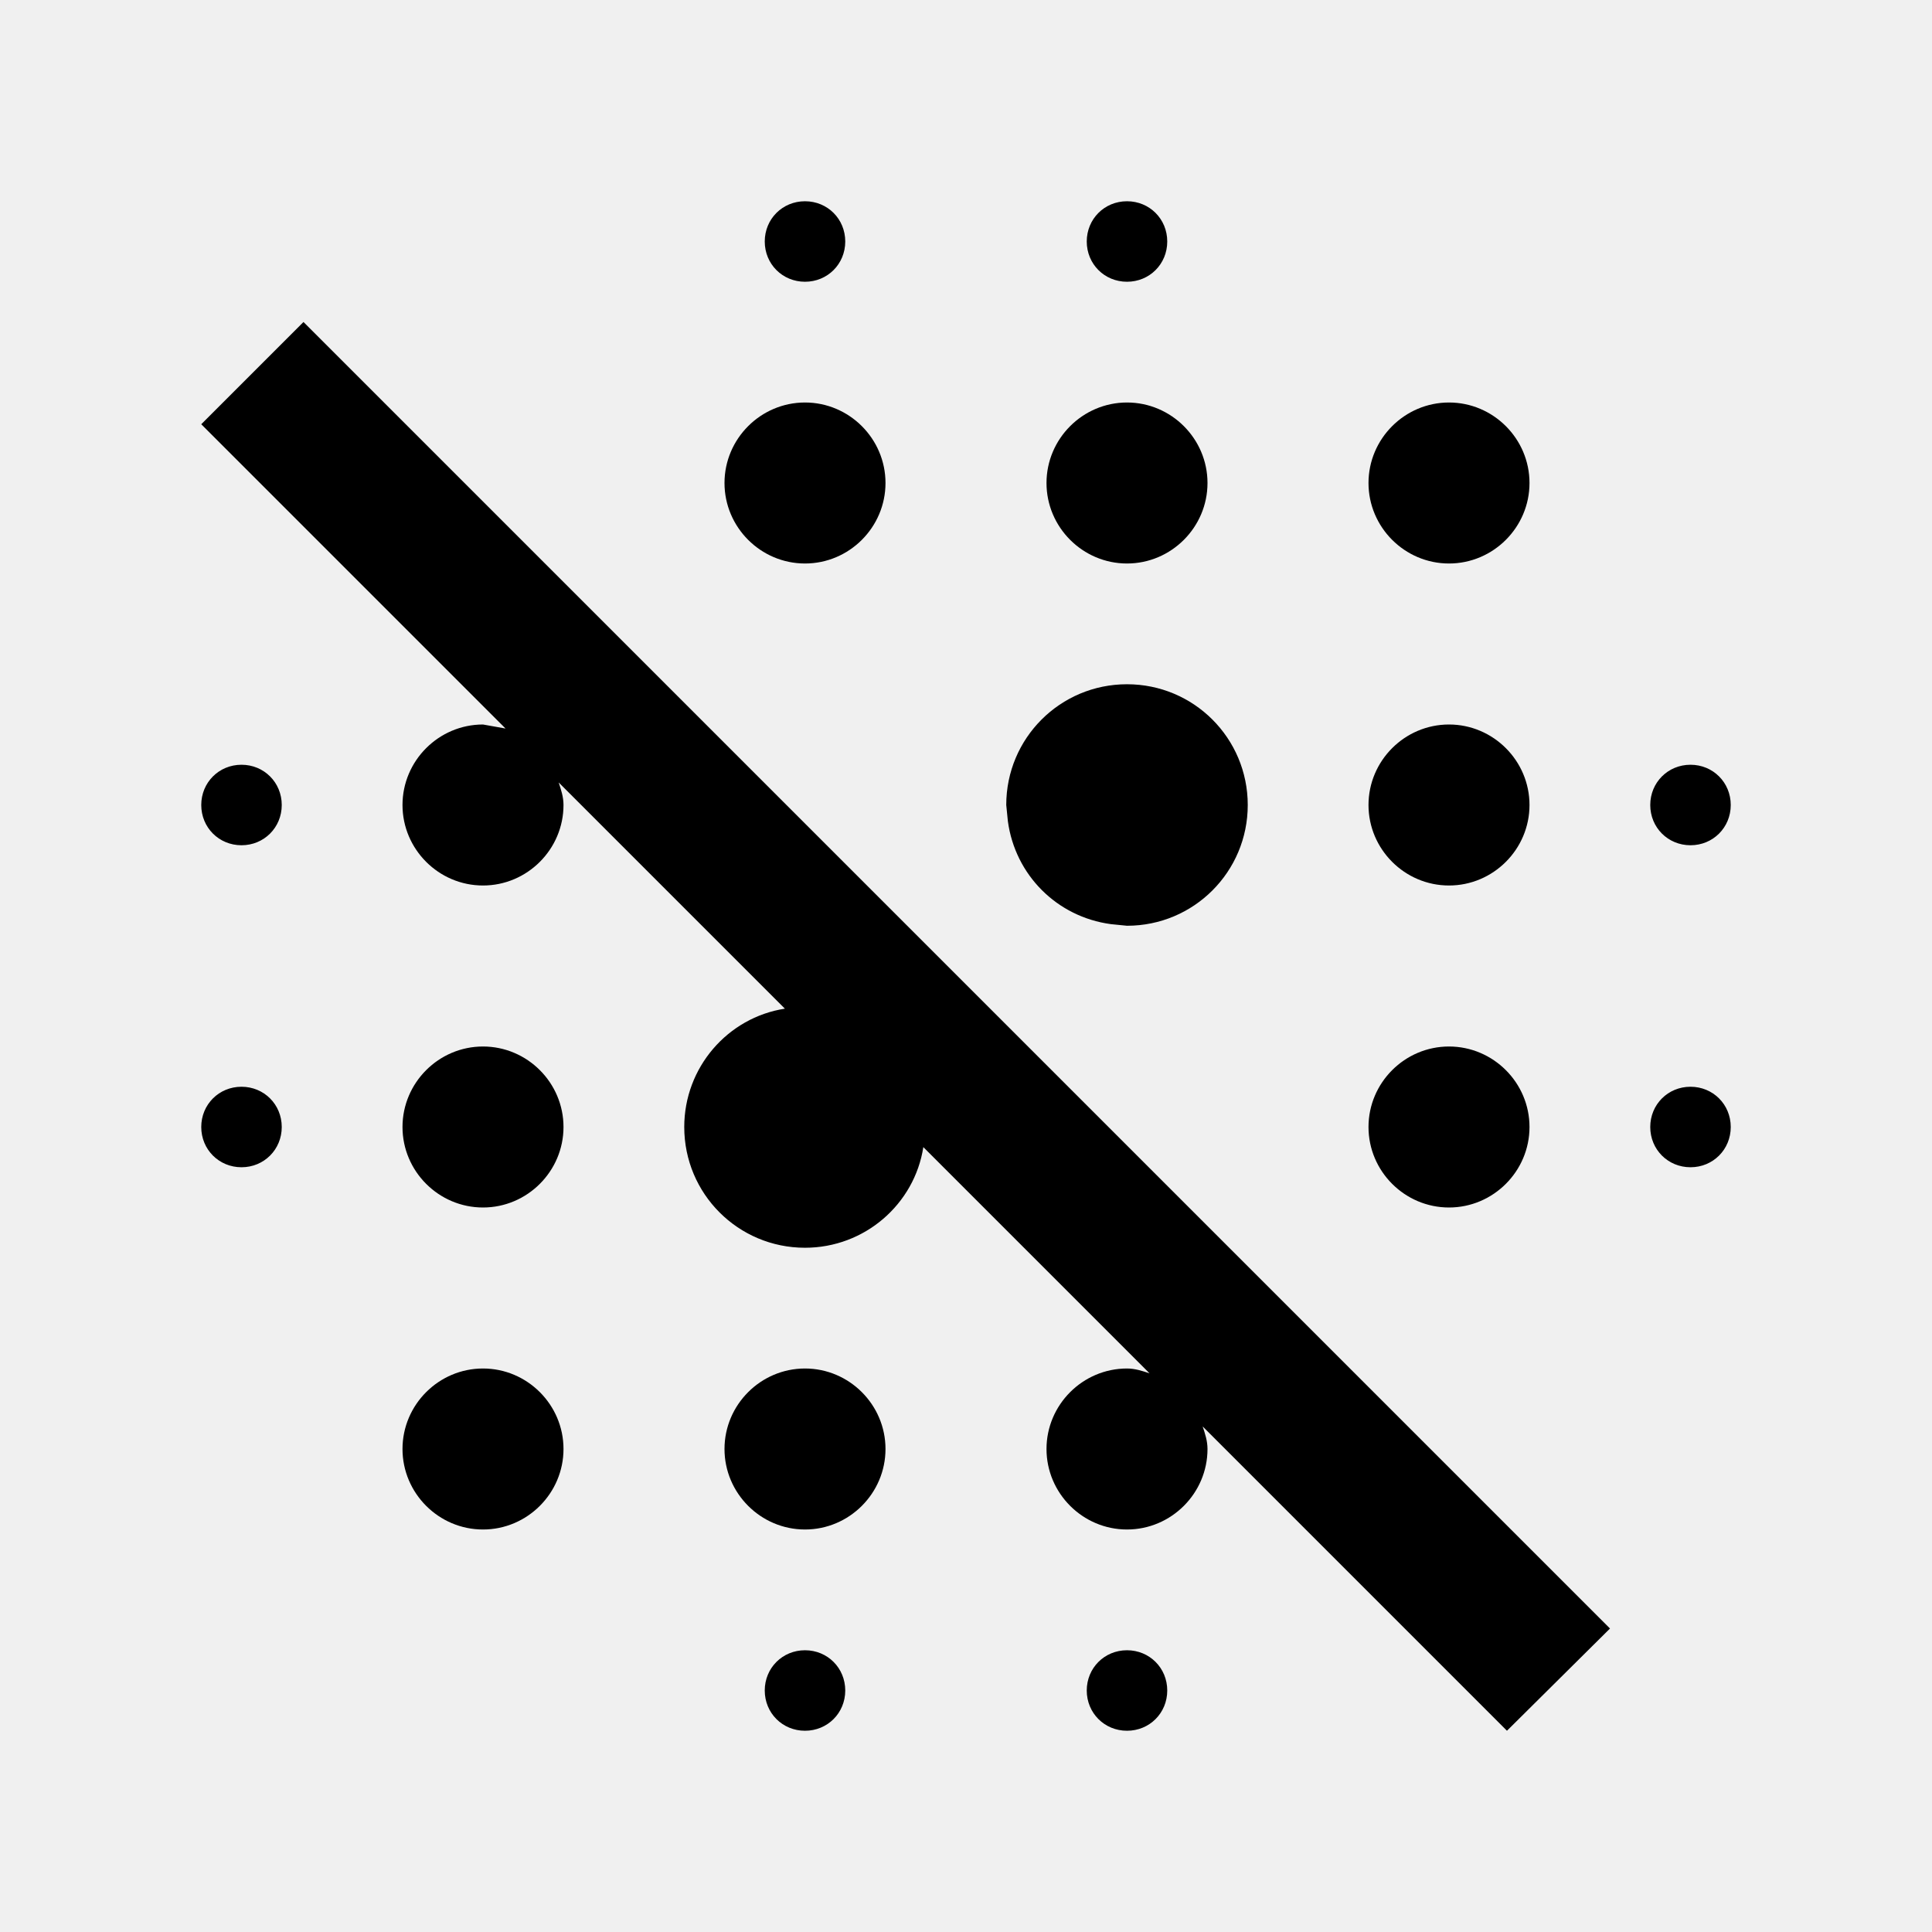
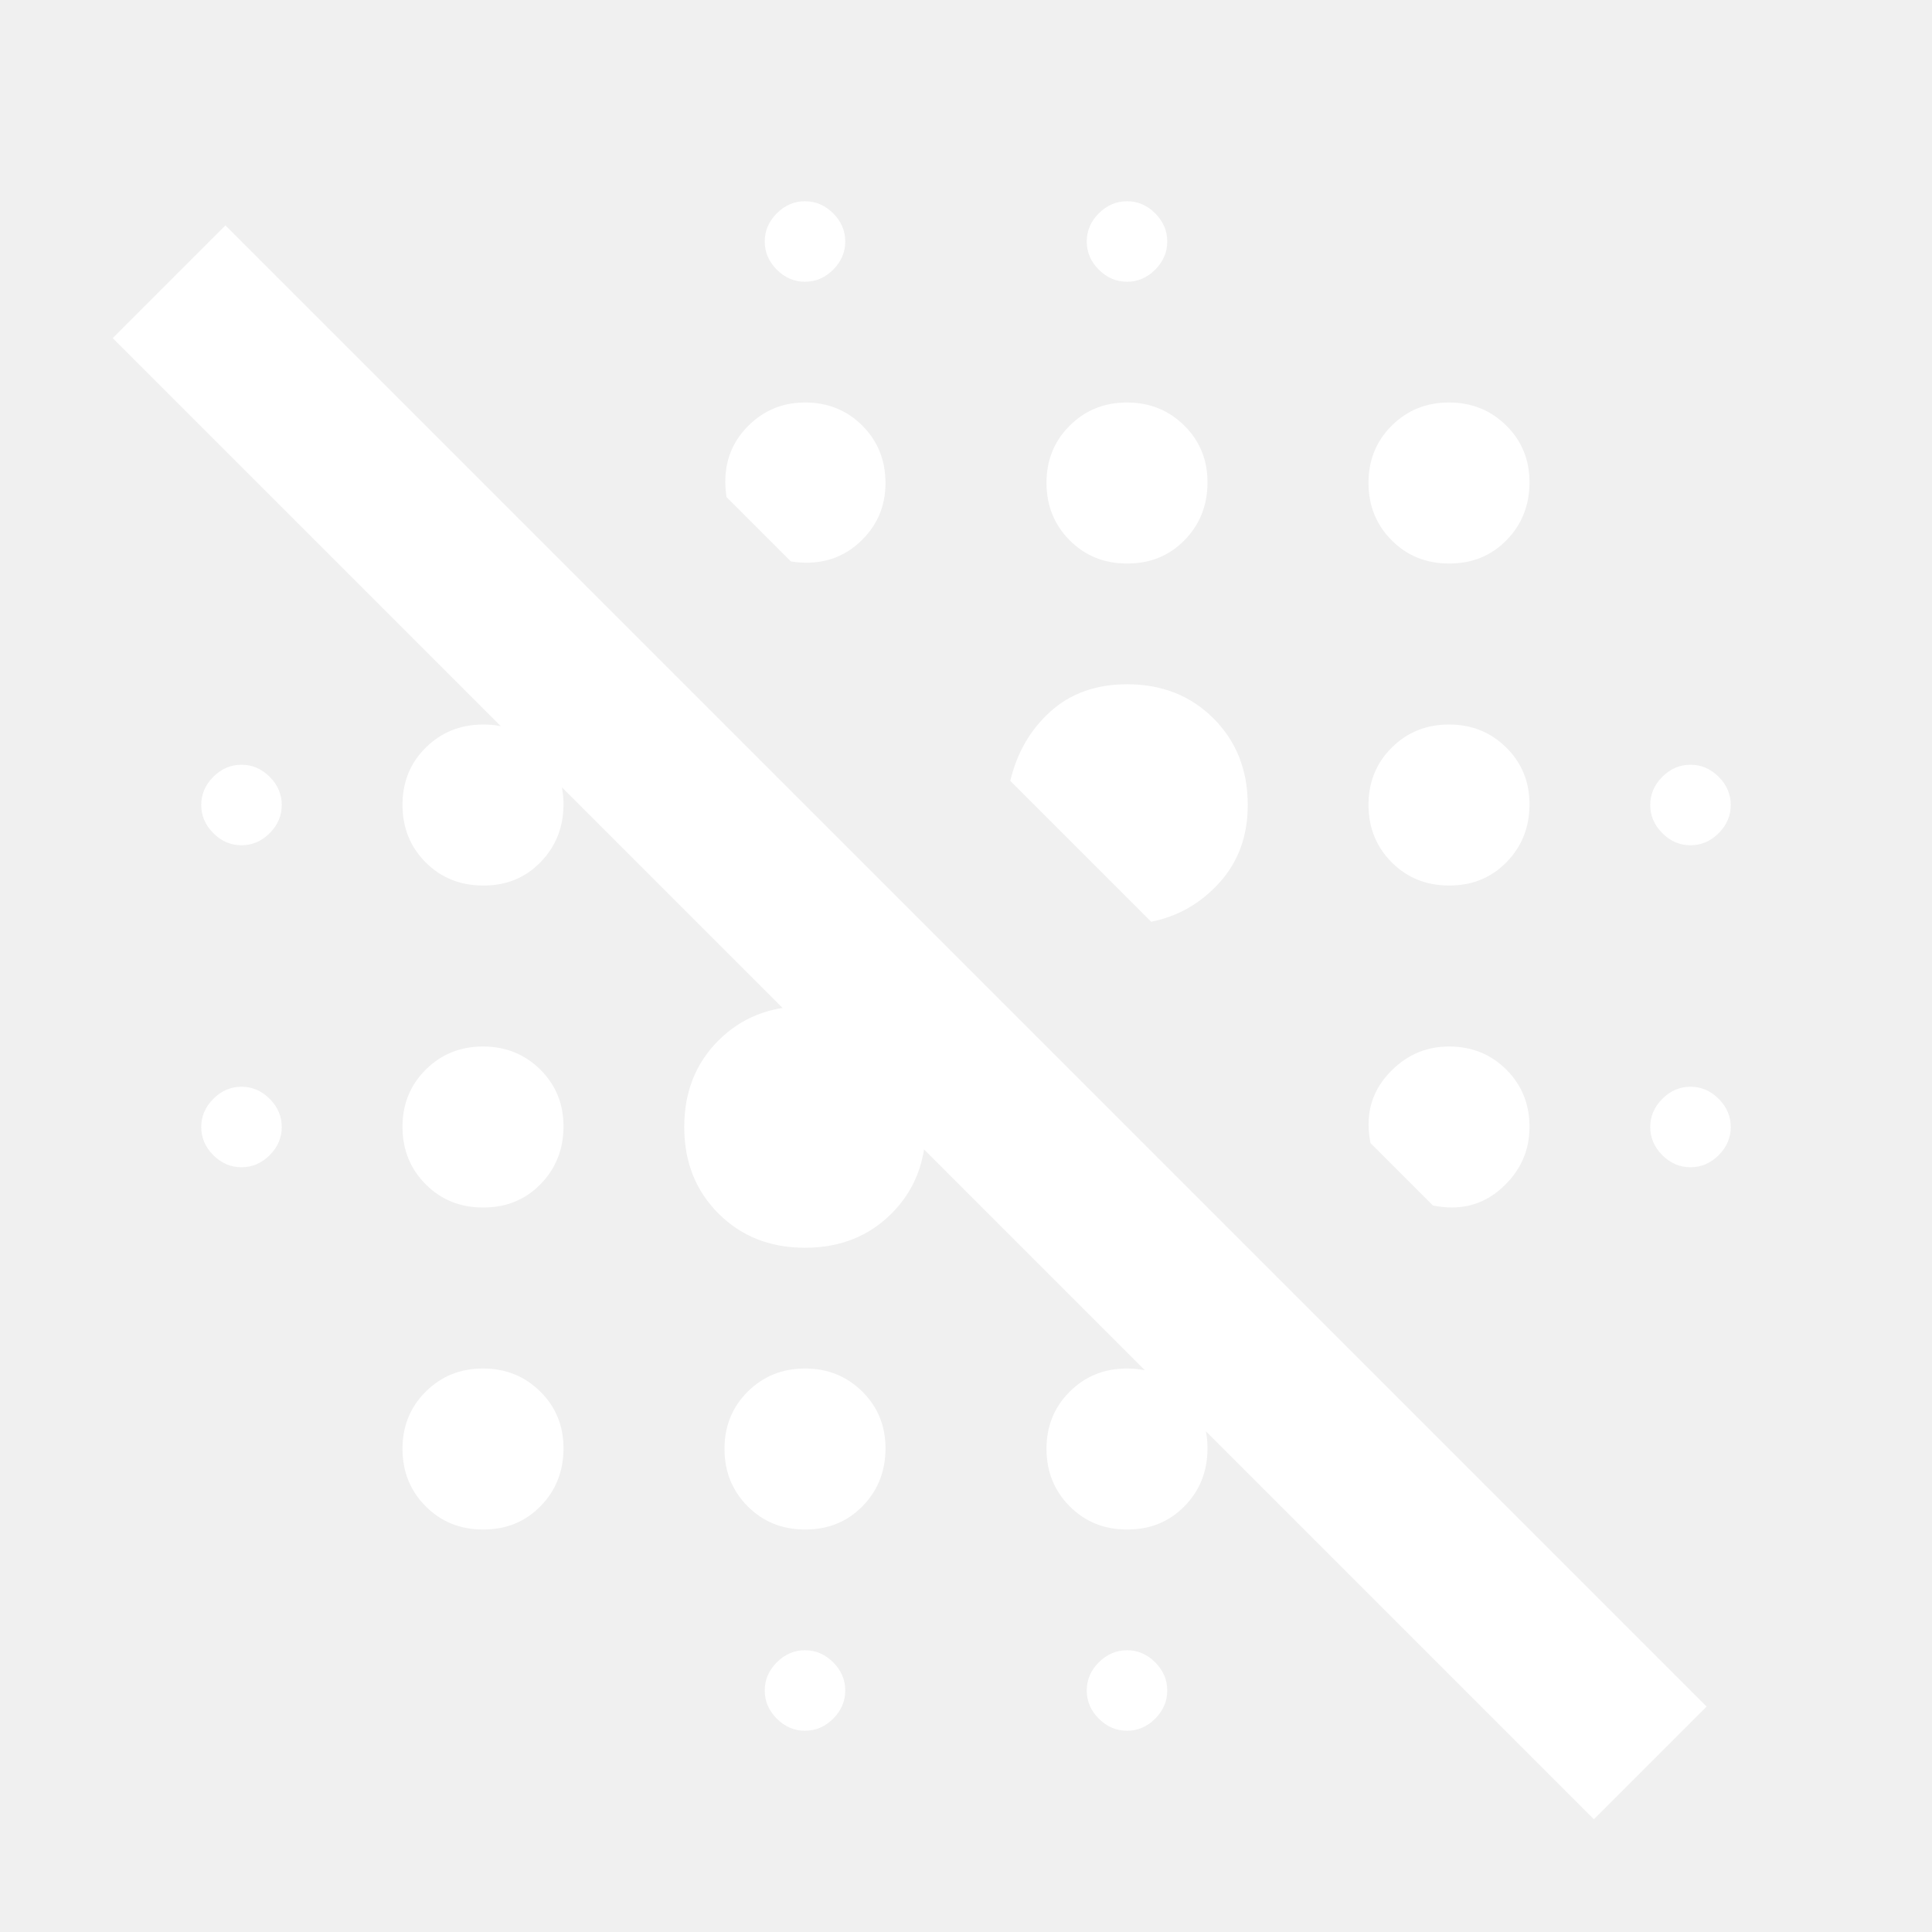
- <svg xmlns="http://www.w3.org/2000/svg" height="24" viewBox="0 0 24 24" width="24">
-   <path d="M0 0h24v24H0z" fill="none" />
-   <path d="M14 7c.55 0 1-.45 1-1s-.45-1-1-1-1 .45-1 1 .45 1 1 1zm-.2 4.48l.2.02c.83 0 1.5-.67 1.5-1.5s-.67-1.5-1.5-1.5-1.5.67-1.5 1.5l.02.2c.09.67.61 1.19 1.28 1.28zM14 3.5c.28 0 .5-.22.5-.5s-.22-.5-.5-.5-.5.22-.5.5.22.5.5.5zm-4 0c.28 0 .5-.22.5-.5s-.22-.5-.5-.5-.5.22-.5.5.22.5.5.5zm11 7c.28 0 .5-.22.5-.5s-.22-.5-.5-.5-.5.22-.5.5.22.5.5.5zM10 7c.55 0 1-.45 1-1s-.45-1-1-1-1 .45-1 1 .45 1 1 1zm8 8c.55 0 1-.45 1-1s-.45-1-1-1-1 .45-1 1 .45 1 1 1zm0-4c.55 0 1-.45 1-1s-.45-1-1-1-1 .45-1 1 .45 1 1 1zm0-4c.55 0 1-.45 1-1s-.45-1-1-1-1 .45-1 1 .45 1 1 1zm-4 13.5c-.28 0-.5.22-.5.5s.22.5.5.5.5-.22.5-.5-.22-.5-.5-.5zM2.5 5.27l3.78 3.78L6 9c-.55 0-1 .45-1 1s.45 1 1 1 1-.45 1-1c0-.1-.03-.19-.06-.28l2.81 2.81c-.71.11-1.25.73-1.25 1.47 0 .83.67 1.5 1.5 1.5.74 0 1.36-.54 1.47-1.25l2.81 2.81c-.09-.03-.18-.06-.28-.06-.55 0-1 .45-1 1s.45 1 1 1 1-.45 1-1c0-.1-.03-.19-.06-.28l3.78 3.78L20 20.23 3.77 4 2.5 5.27zM10 17c-.55 0-1 .45-1 1s.45 1 1 1 1-.45 1-1-.45-1-1-1zm11-3.5c-.28 0-.5.22-.5.5s.22.5.5.5.5-.22.5-.5-.22-.5-.5-.5zM6 13c-.55 0-1 .45-1 1s.45 1 1 1 1-.45 1-1-.45-1-1-1zM3 9.5c-.28 0-.5.22-.5.5s.22.5.5.5.5-.22.5-.5-.22-.5-.5-.5zm7 11c-.28 0-.5.22-.5.5s.22.5.5.5.5-.22.5-.5-.22-.5-.5-.5zM6 17c-.55 0-1 .45-1 1s.45 1 1 1 1-.45 1-1-.45-1-1-1zm-3-3.5c-.28 0-.5.22-.5.5s.22.5.5.5.5-.22.5-.5-.22-.5-.5-.5z" />
+ <svg xmlns="http://www.w3.org/2000/svg" width="128" height="128" viewBox="0 0 24 24">
+   <path fill="#ffffff" d="M19.8 22.6L1.4 4.2l1.4-1.4l18.4 18.4zM10 21.5q-.2 0-.35-.15T9.5 21t.15-.35t.35-.15t.35.15t.15.35t-.15.35t-.35.15m4 0q-.2 0-.35-.15T13.5 21t.15-.35t.35-.15t.35.15t.15.35t-.15.35t-.35.15M6 19q-.425 0-.712-.288T5 18t.288-.712T6 17t.713.288T7 18t-.288.713T6 19m4 0q-.425 0-.712-.288T9 18t.288-.712T10 17t.713.288T11 18t-.288.713T10 19m4 0q-.425 0-.712-.288T13 18t.288-.712T14 17t.713.288T15 18t-.288.713T14 19m-4-3.5q-.65 0-1.075-.425T8.5 14t.425-1.075T10 12.5t1.075.425T11.5 14t-.425 1.075T10 15.5M6 15q-.425 0-.712-.288T5 14t.288-.712T6 13t.713.288T7 14t-.288.713T6 15m11.8-.025l-.775-.775q-.1-.5.213-.85T18 13q.425 0 .713.288T19 14q0 .45-.35.763t-.85.212M3 14.5q-.2 0-.35-.15T2.5 14t.15-.35t.35-.15t.35.15t.15.35t-.15.35t-.35.15m18 0q-.2 0-.35-.15T20.5 14t.15-.35t.35-.15t.35.15t.15.35t-.15.35t-.35.15m-6.7-3.05L12.55 9.7q.125-.525.5-.862T14 8.5q.65 0 1.075.425T15.5 10q0 .575-.35.963t-.85.487M6 11q-.425 0-.712-.287T5 10t.288-.712T6 9t.713.288T7 10t-.288.713T6 11m12 0q-.425 0-.712-.288T17 10t.288-.712T18 9t.713.288T19 10t-.288.713T18 11m-15-.5q-.2 0-.35-.15T2.5 10t.15-.35T3 9.5t.35.15t.15.35t-.15.35t-.35.15m18 0q-.2 0-.35-.15T20.5 10t.15-.35t.35-.15t.35.15t.15.35t-.15.35t-.35.15M14 7q-.425 0-.712-.288T13 6t.288-.712T14 5t.713.288T15 6t-.288.713T14 7m-4.175-.025l-.8-.8q-.075-.5.225-.837T10 5q.425 0 .712.287T11 6q0 .45-.337.75t-.838.225M18 7q-.425 0-.712-.288T17 6t.288-.712T18 5t.713.288T19 6t-.288.713T18 7m-8-3.5q-.2 0-.35-.15T9.5 3t.15-.35t.35-.15t.35.15t.15.35t-.15.35t-.35.15m4 0q-.2 0-.35-.15T13.5 3t.15-.35t.35-.15t.35.15t.15.35t-.15.35t-.35.15" />
</svg>
